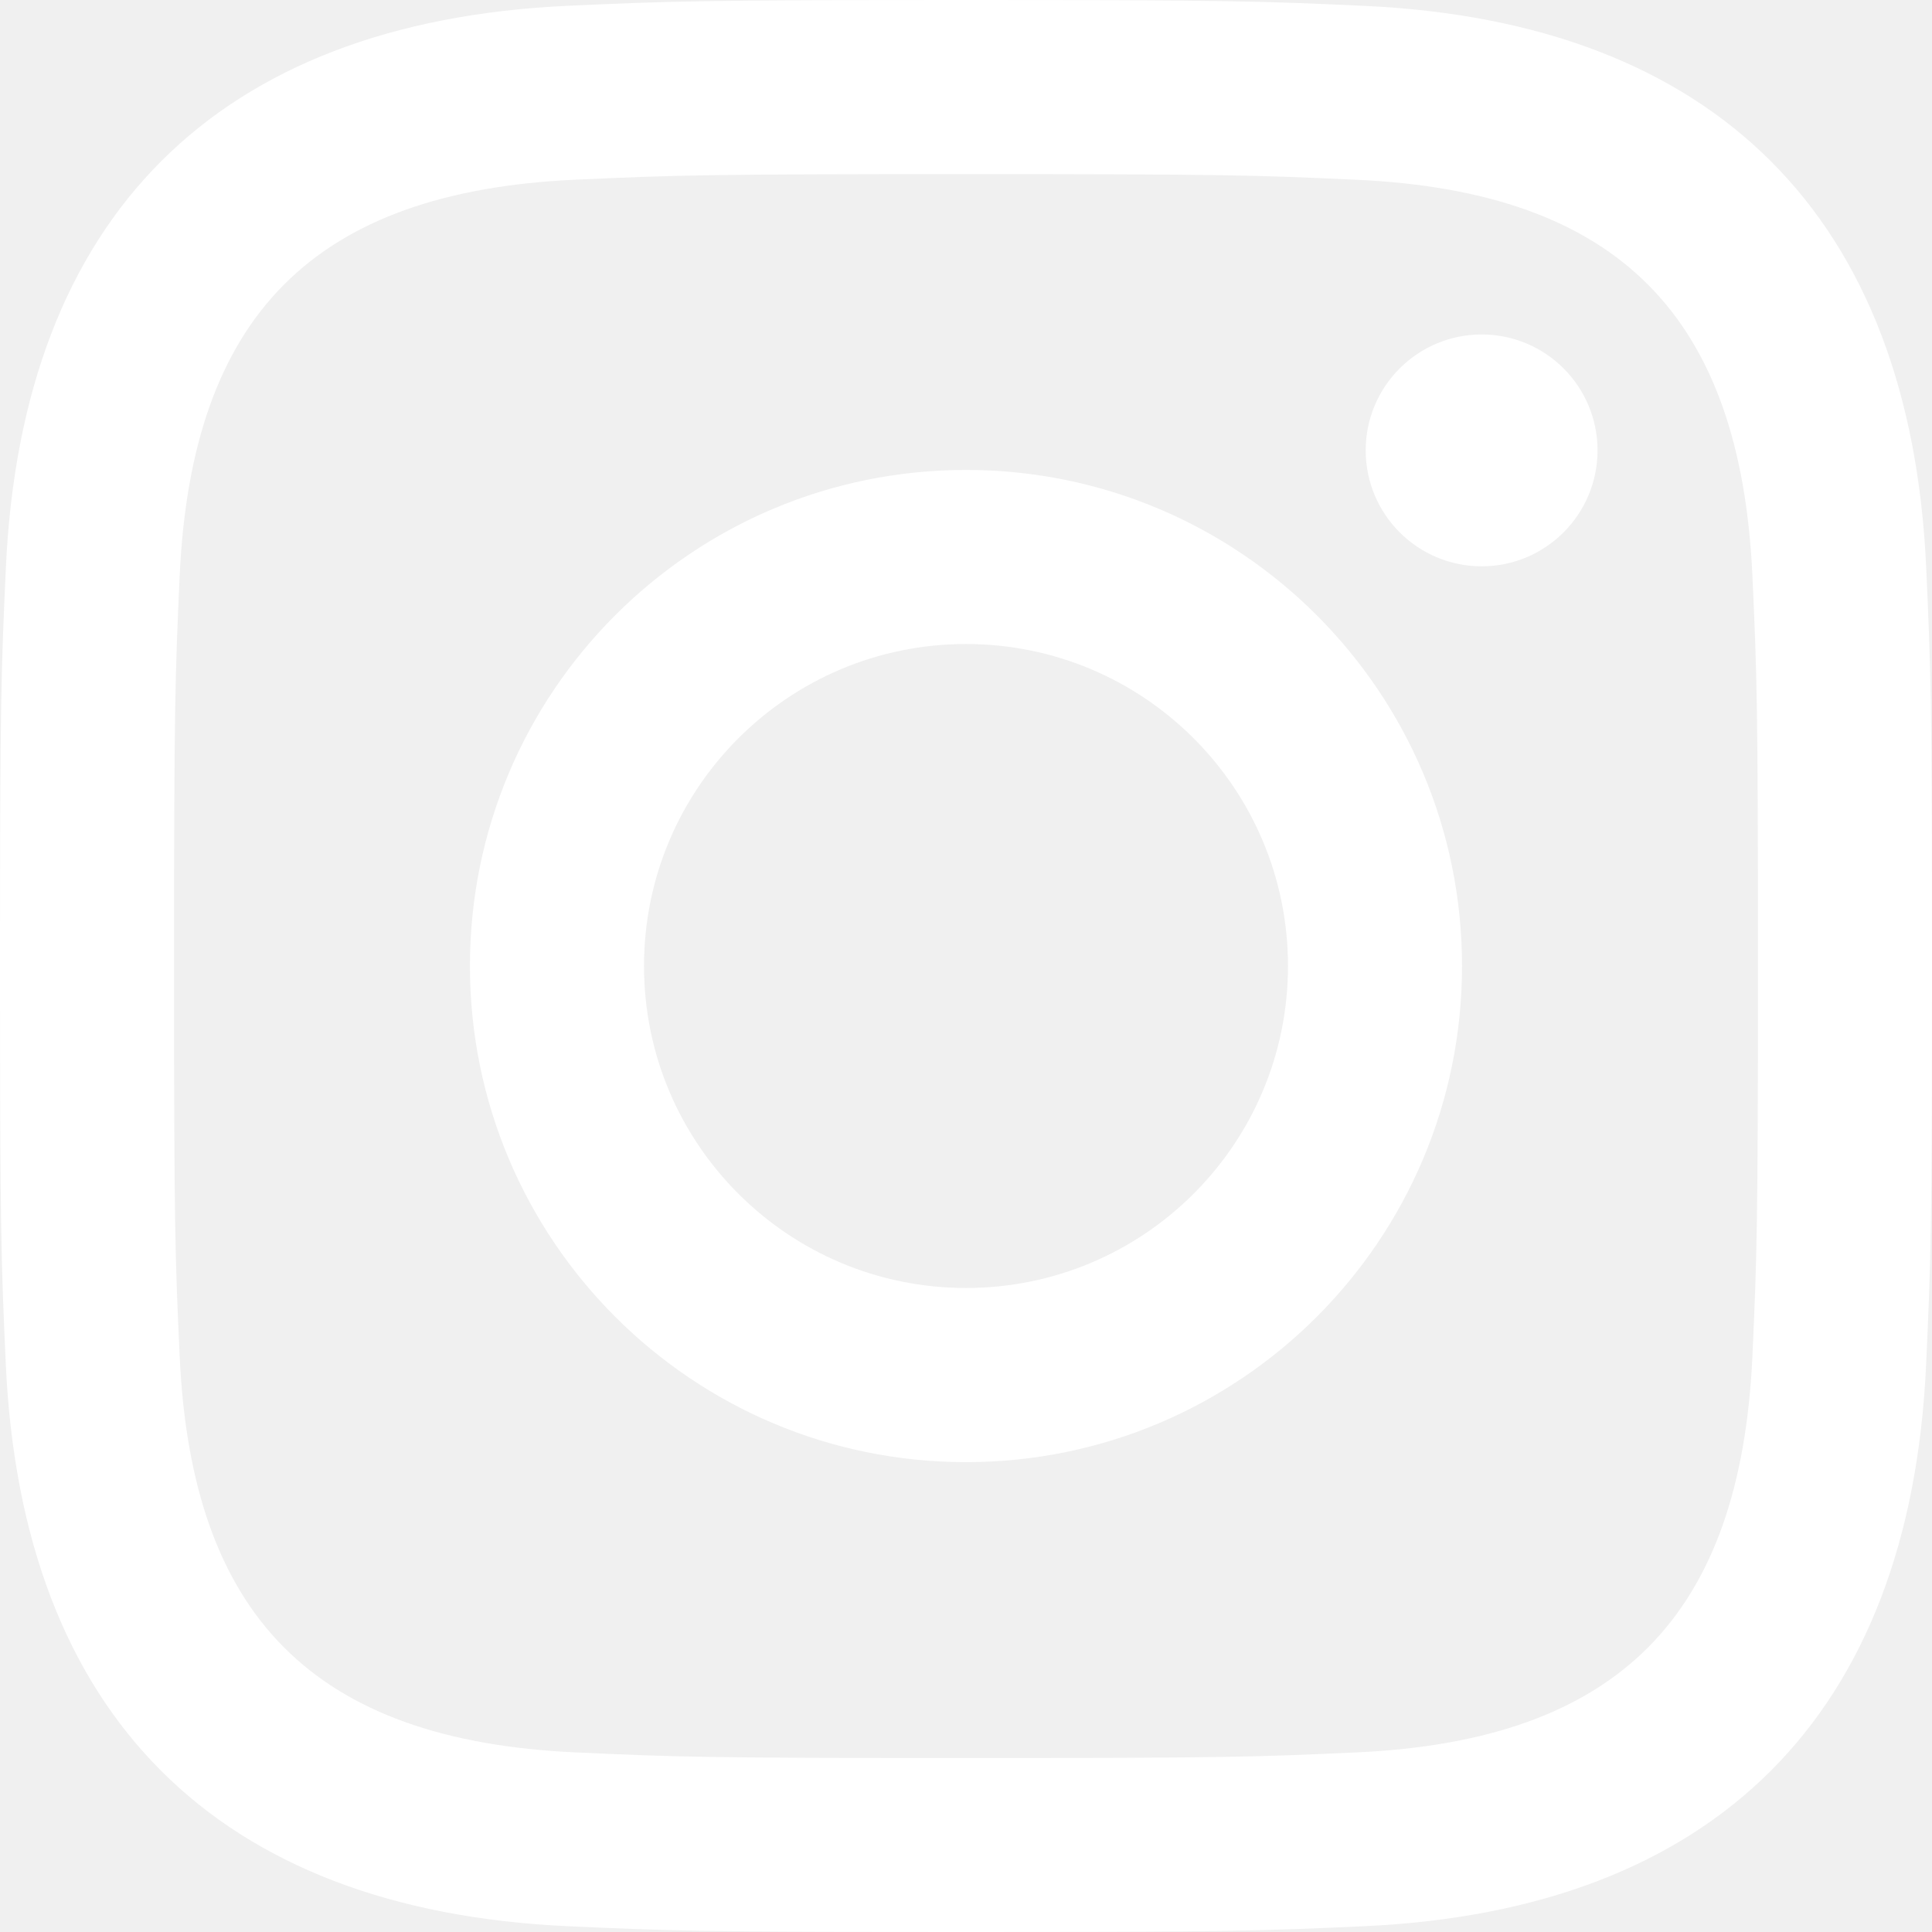
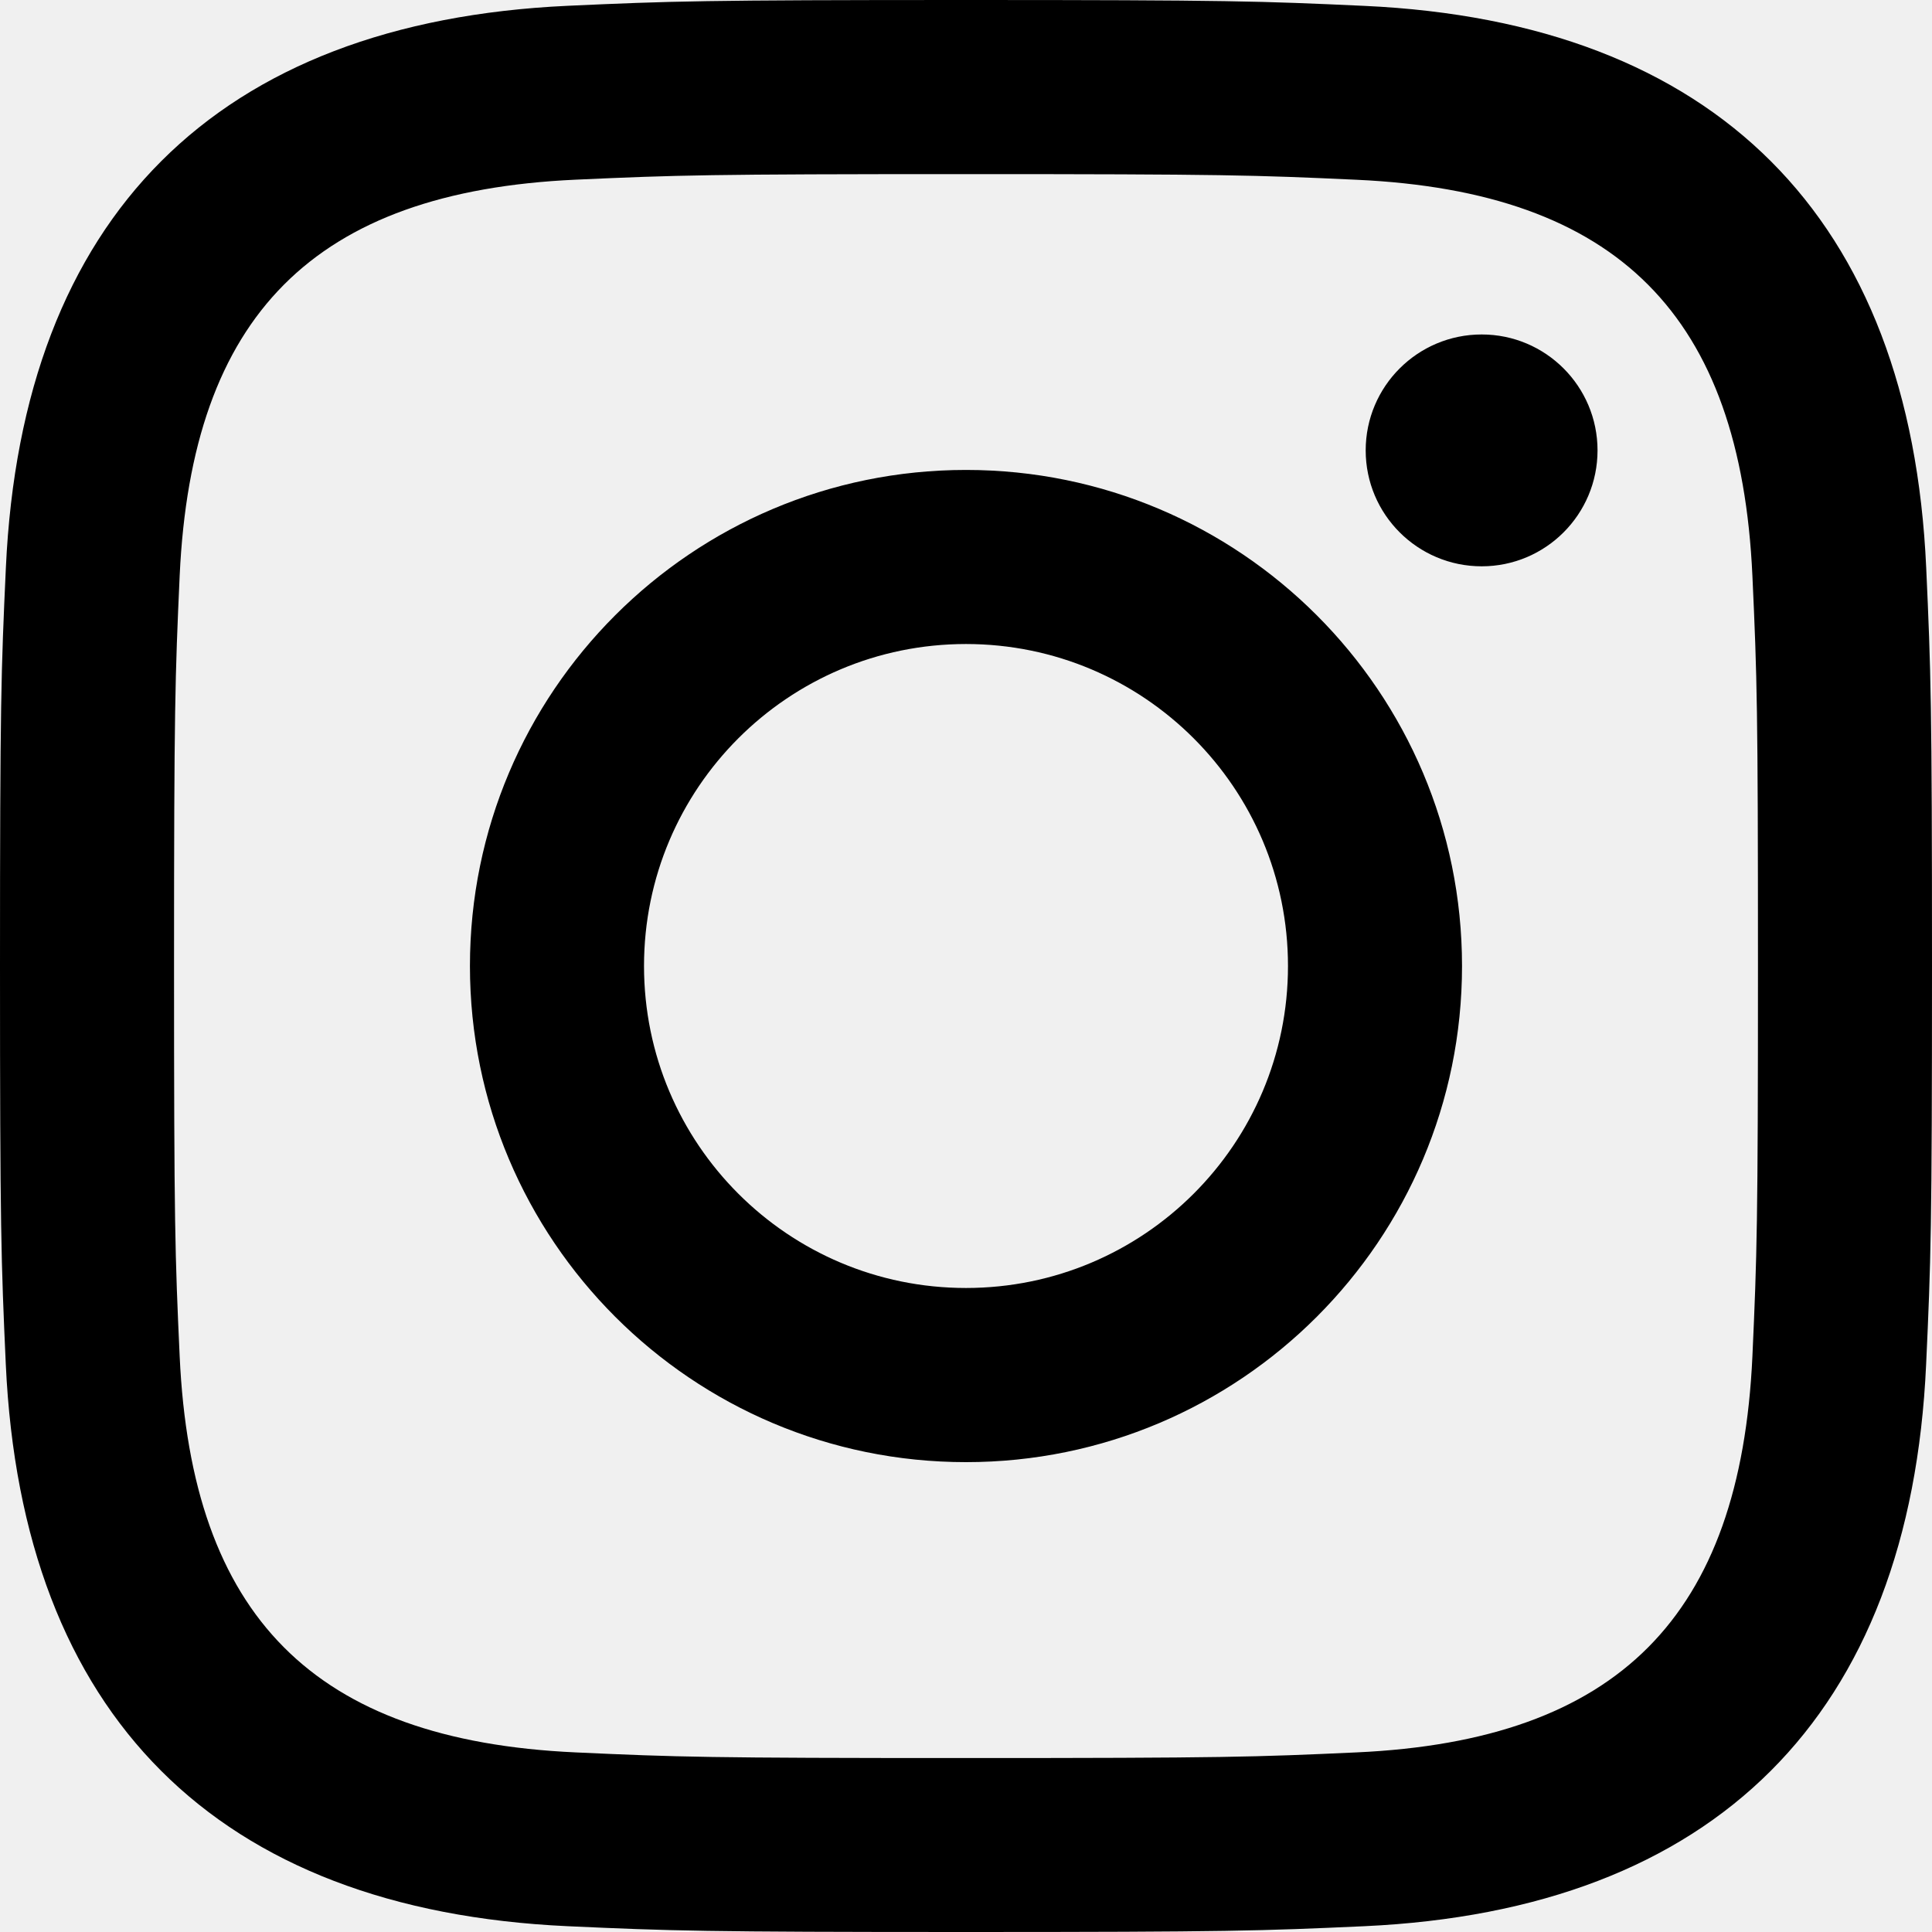
- <svg xmlns="http://www.w3.org/2000/svg" width="50" height="50" viewBox="0 0 50 50" fill="none">
-   <path d="M25 4.506C31.675 4.506 32.467 4.531 35.104 4.652C41.879 4.96 45.044 8.175 45.352 14.9C45.473 17.535 45.496 18.327 45.496 25.002C45.496 31.679 45.471 32.469 45.352 35.104C45.042 41.823 41.885 45.044 35.104 45.352C32.467 45.473 31.679 45.498 25 45.498C18.325 45.498 17.533 45.473 14.898 45.352C8.106 45.042 4.958 41.812 4.65 35.102C4.529 32.467 4.504 31.677 4.504 25C4.504 18.325 4.531 17.535 4.65 14.898C4.96 8.175 8.117 4.958 14.898 4.65C17.535 4.531 18.325 4.506 25 4.506ZM25 0C18.21 0 17.36 0.029 14.694 0.15C5.615 0.567 0.569 5.604 0.152 14.692C0.029 17.36 0 18.21 0 25C0 31.79 0.029 32.642 0.15 35.308C0.567 44.388 5.604 49.433 14.692 49.85C17.36 49.971 18.21 50 25 50C31.79 50 32.642 49.971 35.308 49.85C44.379 49.433 49.438 44.396 49.848 35.308C49.971 32.642 50 31.79 50 25C50 18.21 49.971 17.36 49.85 14.694C49.442 5.623 44.398 0.569 35.31 0.152C32.642 0.029 31.79 0 25 0V0ZM25 12.162C17.91 12.162 12.162 17.91 12.162 25C12.162 32.09 17.91 37.84 25 37.84C32.09 37.84 37.837 32.092 37.837 25C37.837 17.91 32.09 12.162 25 12.162ZM25 33.333C20.398 33.333 16.667 29.604 16.667 25C16.667 20.398 20.398 16.667 25 16.667C29.602 16.667 33.333 20.398 33.333 25C33.333 29.604 29.602 33.333 25 33.333ZM38.346 8.656C36.688 8.656 35.344 10 35.344 11.656C35.344 13.312 36.688 14.656 38.346 14.656C40.002 14.656 41.344 13.312 41.344 11.656C41.344 10 40.002 8.656 38.346 8.656Z" fill="white" />
+ <svg xmlns="http://www.w3.org/2000/svg" width="50" height="50" viewBox="0 0 50 50">
+   <path d="M25 4.506C31.675 4.506 32.467 4.531 35.104 4.652C41.879 4.96 45.044 8.175 45.352 14.9C45.473 17.535 45.496 18.327 45.496 25.002C45.496 31.679 45.471 32.469 45.352 35.104C45.042 41.823 41.885 45.044 35.104 45.352C32.467 45.473 31.679 45.498 25 45.498C18.325 45.498 17.533 45.473 14.898 45.352C8.106 45.042 4.958 41.812 4.65 35.102C4.529 32.467 4.504 31.677 4.504 25C4.504 18.325 4.531 17.535 4.65 14.898C4.96 8.175 8.117 4.958 14.898 4.65C17.535 4.531 18.325 4.506 25 4.506ZM25 0C18.21 0 17.36 0.029 14.694 0.15C5.615 0.567 0.569 5.604 0.152 14.692C0.029 17.36 0 18.21 0 25C0 31.79 0.029 32.642 0.15 35.308C0.567 44.388 5.604 49.433 14.692 49.85C17.36 49.971 18.21 50 25 50C31.79 50 32.642 49.971 35.308 49.85C44.379 49.433 49.438 44.396 49.848 35.308C49.971 32.642 50 31.79 50 25C50 18.21 49.971 17.36 49.85 14.694C49.442 5.623 44.398 0.569 35.31 0.152C32.642 0.029 31.79 0 25 0V0ZM25 12.162C17.91 12.162 12.162 17.91 12.162 25C12.162 32.09 17.91 37.84 25 37.84C32.09 37.84 37.837 32.092 37.837 25C37.837 17.91 32.09 12.162 25 12.162ZM25 33.333C20.398 33.333 16.667 29.604 16.667 25C16.667 20.398 20.398 16.667 25 16.667C29.602 16.667 33.333 20.398 33.333 25C33.333 29.604 29.602 33.333 25 33.333ZM38.346 8.656C36.688 8.656 35.344 10 35.344 11.656C35.344 13.312 36.688 14.656 38.346 14.656C40.002 14.656 41.344 13.312 41.344 11.656C41.344 10 40.002 8.656 38.346 8.656Z" />
</svg>
